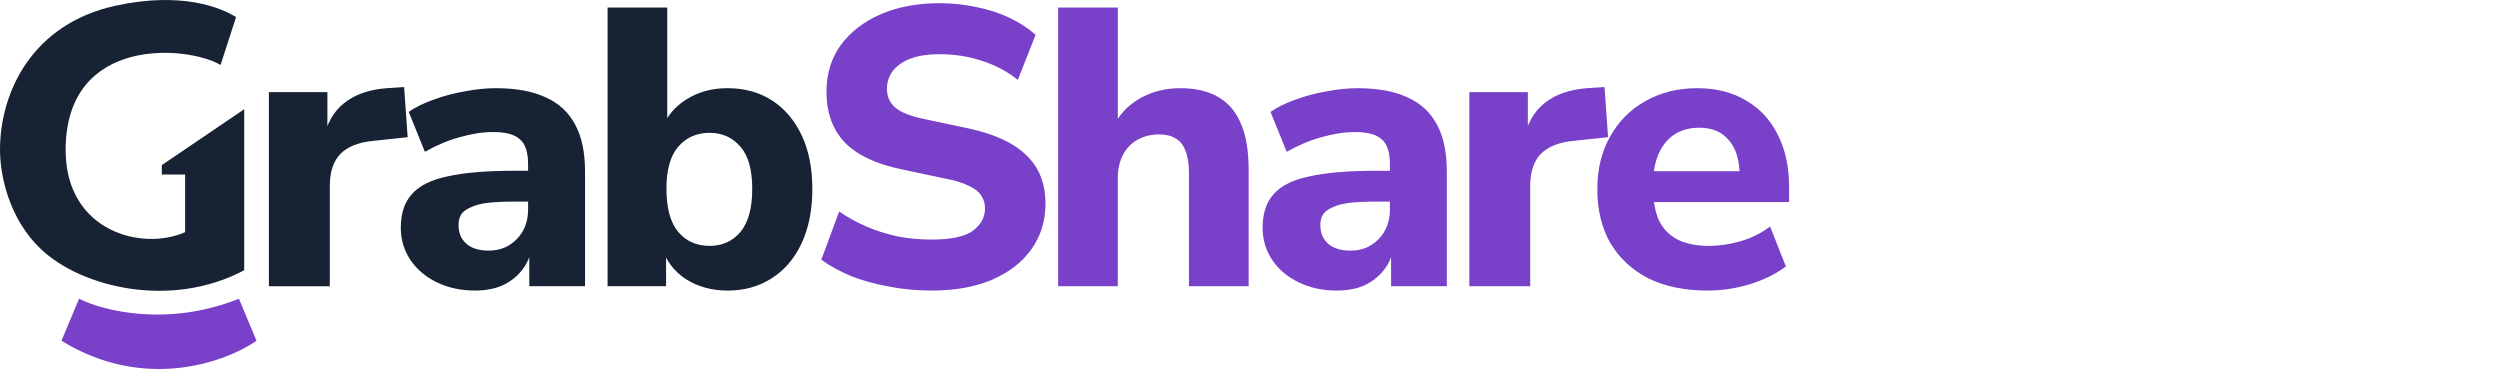
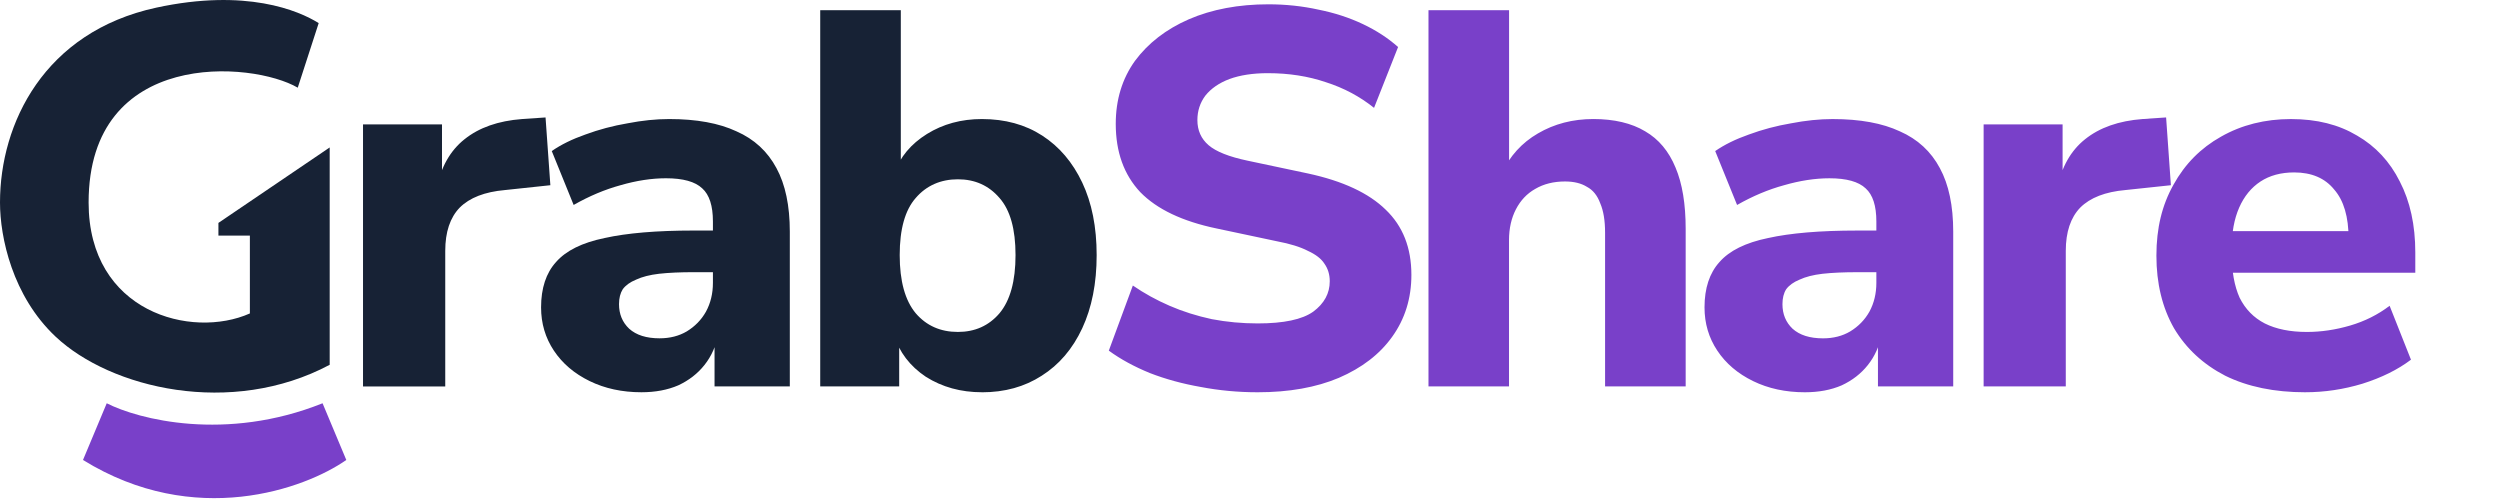
- <svg xmlns="http://www.w3.org/2000/svg" width="216" height="32" viewBox="0 0 216 32" fill="none">
+ <svg xmlns="http://www.w3.org/2000/svg" width="160" height="32" viewBox="0 0 160 32" fill="none">
  <path d="M6.831 25.809L5.312 29.438C12.463 33.863 19.525 31.282 22.163 29.438L20.644 25.809C14.454 28.288 8.858 26.842 6.831 25.809Z" fill="#7940C9" />
  <path d="M23.233 24.729V7.961H28.288V12.059H27.946C28.219 10.692 28.811 9.644 29.723 8.917C30.656 8.165 31.886 7.734 33.413 7.619L34.915 7.517L35.223 11.854L32.321 12.163C31.023 12.277 30.056 12.652 29.419 13.29C28.804 13.927 28.496 14.85 28.496 16.056V24.732H23.235L23.233 24.729ZM41.048 25.104C39.819 25.104 38.715 24.865 37.736 24.388C36.756 23.909 35.994 23.261 35.448 22.44C34.902 21.619 34.629 20.698 34.629 19.673C34.629 18.444 34.948 17.475 35.586 16.771C36.223 16.042 37.258 15.529 38.694 15.234C40.129 14.915 42.029 14.754 44.398 14.754H46.208V17.419H44.433C43.546 17.419 42.794 17.452 42.179 17.521C41.588 17.59 41.098 17.715 40.711 17.896C40.323 18.054 40.04 18.261 39.856 18.511C39.698 18.761 39.617 19.079 39.617 19.467C39.617 20.104 39.833 20.627 40.267 21.038C40.723 21.448 41.371 21.652 42.213 21.652C42.873 21.652 43.454 21.504 43.954 21.209C44.477 20.89 44.888 20.469 45.183 19.944C45.479 19.398 45.627 18.784 45.627 18.1V14.173C45.627 13.171 45.4 12.465 44.944 12.056C44.488 11.623 43.715 11.409 42.621 11.409C41.711 11.409 40.742 11.556 39.719 11.852C38.717 12.125 37.715 12.546 36.713 13.117L35.313 9.667C35.904 9.257 36.623 8.904 37.465 8.609C38.329 8.29 39.229 8.05 40.163 7.892C41.096 7.711 41.983 7.619 42.827 7.619C44.581 7.619 46.015 7.882 47.131 8.404C48.271 8.904 49.123 9.692 49.694 10.761C50.263 11.809 50.548 13.163 50.548 14.825V24.729H45.731V21.348H45.971C45.833 22.123 45.538 22.794 45.083 23.363C44.65 23.909 44.094 24.342 43.41 24.661C42.727 24.956 41.942 25.104 41.054 25.104H41.048ZM62.842 25.104C61.498 25.104 60.302 24.775 59.256 24.115C58.231 23.431 57.548 22.532 57.206 21.417H57.548V24.729H52.494V0.652H57.652V11.069H57.242C57.606 10.044 58.3 9.213 59.325 8.575C60.35 7.938 61.523 7.619 62.844 7.619C64.323 7.619 65.611 7.971 66.702 8.677C67.796 9.384 68.648 10.386 69.263 11.684C69.877 12.982 70.186 14.529 70.186 16.329C70.186 18.129 69.877 19.688 69.263 21.009C68.648 22.329 67.783 23.342 66.667 24.048C65.573 24.754 64.298 25.107 62.842 25.107V25.104ZM61.304 21.244C62.398 21.244 63.285 20.846 63.969 20.048C64.652 19.229 64.994 17.988 64.994 16.325C64.994 14.663 64.652 13.444 63.969 12.671C63.285 11.873 62.398 11.475 61.304 11.475C60.211 11.475 59.29 11.873 58.606 12.671C57.923 13.446 57.581 14.663 57.581 16.325C57.581 17.988 57.923 19.227 58.606 20.048C59.29 20.844 60.19 21.244 61.304 21.244Z" fill="#172235" />
  <path d="M80.491 25.105C79.239 25.105 78.021 24.991 76.837 24.764C75.677 24.56 74.594 24.264 73.594 23.876C72.591 23.466 71.714 22.989 70.964 22.441L72.502 18.274C73.231 18.774 74.016 19.208 74.858 19.572C75.7 19.937 76.6 20.22 77.556 20.426C78.512 20.608 79.491 20.699 80.493 20.699C82.156 20.699 83.339 20.449 84.046 19.947C84.752 19.424 85.104 18.774 85.104 18.001C85.104 17.568 84.989 17.193 84.762 16.874C84.558 16.555 84.204 16.283 83.704 16.055C83.225 15.806 82.564 15.599 81.723 15.441L77.862 14.622C75.677 14.166 74.048 13.393 72.979 12.299C71.931 11.183 71.408 9.726 71.408 7.928C71.408 6.381 71.819 5.037 72.637 3.897C73.479 2.76 74.629 1.87 76.087 1.233C77.566 0.595 79.264 0.276 81.177 0.276C82.293 0.276 83.362 0.391 84.387 0.618C85.412 0.822 86.356 1.131 87.223 1.541C88.089 1.951 88.839 2.441 89.477 3.01L87.939 6.903C87.029 6.174 86.004 5.628 84.864 5.264C83.727 4.876 82.485 4.683 81.141 4.683C80.185 4.683 79.366 4.808 78.683 5.058C78.023 5.308 77.51 5.662 77.146 6.116C76.804 6.572 76.633 7.095 76.633 7.687C76.633 8.347 76.873 8.883 77.35 9.293C77.827 9.703 78.658 10.033 79.844 10.283L83.704 11.101C85.935 11.581 87.598 12.354 88.689 13.424C89.783 14.472 90.329 15.86 90.329 17.591C90.329 19.093 89.918 20.414 89.1 21.553C88.302 22.67 87.164 23.545 85.685 24.183C84.229 24.797 82.498 25.105 80.493 25.105H80.491ZM91.423 24.73V0.651H96.581V11.104H96.102C96.625 9.987 97.4 9.135 98.425 8.541C99.473 7.926 100.656 7.618 101.977 7.618C103.298 7.618 104.425 7.881 105.289 8.403C106.154 8.903 106.804 9.678 107.235 10.726C107.669 11.751 107.883 13.06 107.883 14.653V24.729H102.725V14.893C102.725 14.118 102.623 13.493 102.416 13.014C102.233 12.514 101.95 12.16 101.562 11.956C101.198 11.729 100.731 11.614 100.162 11.614C99.433 11.614 98.796 11.772 98.25 12.093C97.727 12.389 97.316 12.822 97.021 13.391C96.725 13.96 96.577 14.62 96.577 15.372V24.73H91.418H91.423ZM115.508 25.105C114.279 25.105 113.175 24.866 112.196 24.389C111.216 23.91 110.454 23.262 109.908 22.441C109.362 21.62 109.089 20.699 109.089 19.674C109.089 18.445 109.408 17.476 110.046 16.772C110.683 16.043 111.719 15.53 113.154 15.235C114.589 14.916 116.489 14.755 118.858 14.755H120.669V17.42H118.894C118.006 17.42 117.254 17.453 116.639 17.522C116.048 17.591 115.558 17.716 115.171 17.897C114.783 18.055 114.5 18.262 114.316 18.512C114.156 18.762 114.077 19.081 114.077 19.468C114.077 20.105 114.294 20.628 114.725 21.039C115.181 21.449 115.829 21.654 116.673 21.654C117.333 21.654 117.914 21.506 118.414 21.21C118.937 20.891 119.348 20.47 119.644 19.945C119.939 19.399 120.087 18.785 120.087 18.101V14.174C120.087 13.172 119.86 12.466 119.404 12.058C118.948 11.624 118.175 11.41 117.081 11.41C116.171 11.41 115.202 11.558 114.179 11.854C113.177 12.126 112.175 12.547 111.173 13.118L109.773 9.668C110.364 9.258 111.081 8.906 111.925 8.61C112.789 8.291 113.689 8.051 114.623 7.893C115.556 7.712 116.444 7.62 117.287 7.62C119.041 7.62 120.475 7.883 121.591 8.406C122.729 8.906 123.583 9.693 124.152 10.762C124.721 11.81 125.006 13.164 125.006 14.826V24.73H120.189V21.349H120.429C120.291 22.124 119.996 22.795 119.541 23.364C119.108 23.91 118.552 24.343 117.869 24.662C117.185 24.958 116.4 25.105 115.512 25.105H115.508ZM126.952 24.73V7.96H132.006V12.058H131.664C131.937 10.691 132.529 9.643 133.439 8.916C134.373 8.164 135.602 7.733 137.129 7.618L138.631 7.516L138.937 11.854L136.035 12.162C134.737 12.276 133.771 12.651 133.133 13.289C132.519 13.926 132.21 14.849 132.21 16.055V24.73H126.95H126.952ZM147.539 25.105C145.558 25.105 143.85 24.753 142.416 24.047C141.004 23.318 139.912 22.305 139.137 21.008C138.385 19.687 138.01 18.139 138.01 16.362C138.01 14.585 138.375 13.118 139.104 11.82C139.833 10.499 140.846 9.474 142.144 8.747C143.464 7.995 144.956 7.62 146.619 7.62C148.281 7.62 149.671 7.972 150.854 8.678C152.037 9.362 152.95 10.341 153.587 11.616C154.248 12.891 154.579 14.405 154.579 16.158V17.456H142.25V14.791H150.856L150.31 15.27C150.31 13.88 150.004 12.835 149.387 12.129C148.796 11.399 147.941 11.035 146.825 11.035C145.983 11.035 145.264 11.229 144.673 11.616C144.081 12.004 143.625 12.562 143.306 13.289C142.987 14.018 142.827 14.895 142.827 15.918V16.191C142.827 17.351 142.998 18.308 143.339 19.06C143.704 19.789 144.239 20.335 144.944 20.699C145.673 21.064 146.573 21.245 147.641 21.245C148.552 21.245 149.475 21.108 150.408 20.835C151.341 20.562 152.185 20.141 152.935 19.57L154.302 23.02C153.46 23.658 152.423 24.17 151.194 24.558C149.987 24.922 148.769 25.104 147.539 25.104V25.105Z" fill="#7940C9" />
  <path d="M13.979 15.081V14.266L21.1 9.437V23.347C14.794 26.704 7.079 24.858 3.558 21.545C0.792 18.943 0 15.183 0 12.96C0 7.908 2.819 2.045 10.004 0.489C15.752 -0.755 19.117 0.677 20.396 1.479L19.056 5.612C16.169 3.916 5.671 3.068 5.671 12.96C5.671 19.989 12.258 21.72 15.992 20.06V15.079H13.979V15.081Z" fill="#172235" />
</svg>
